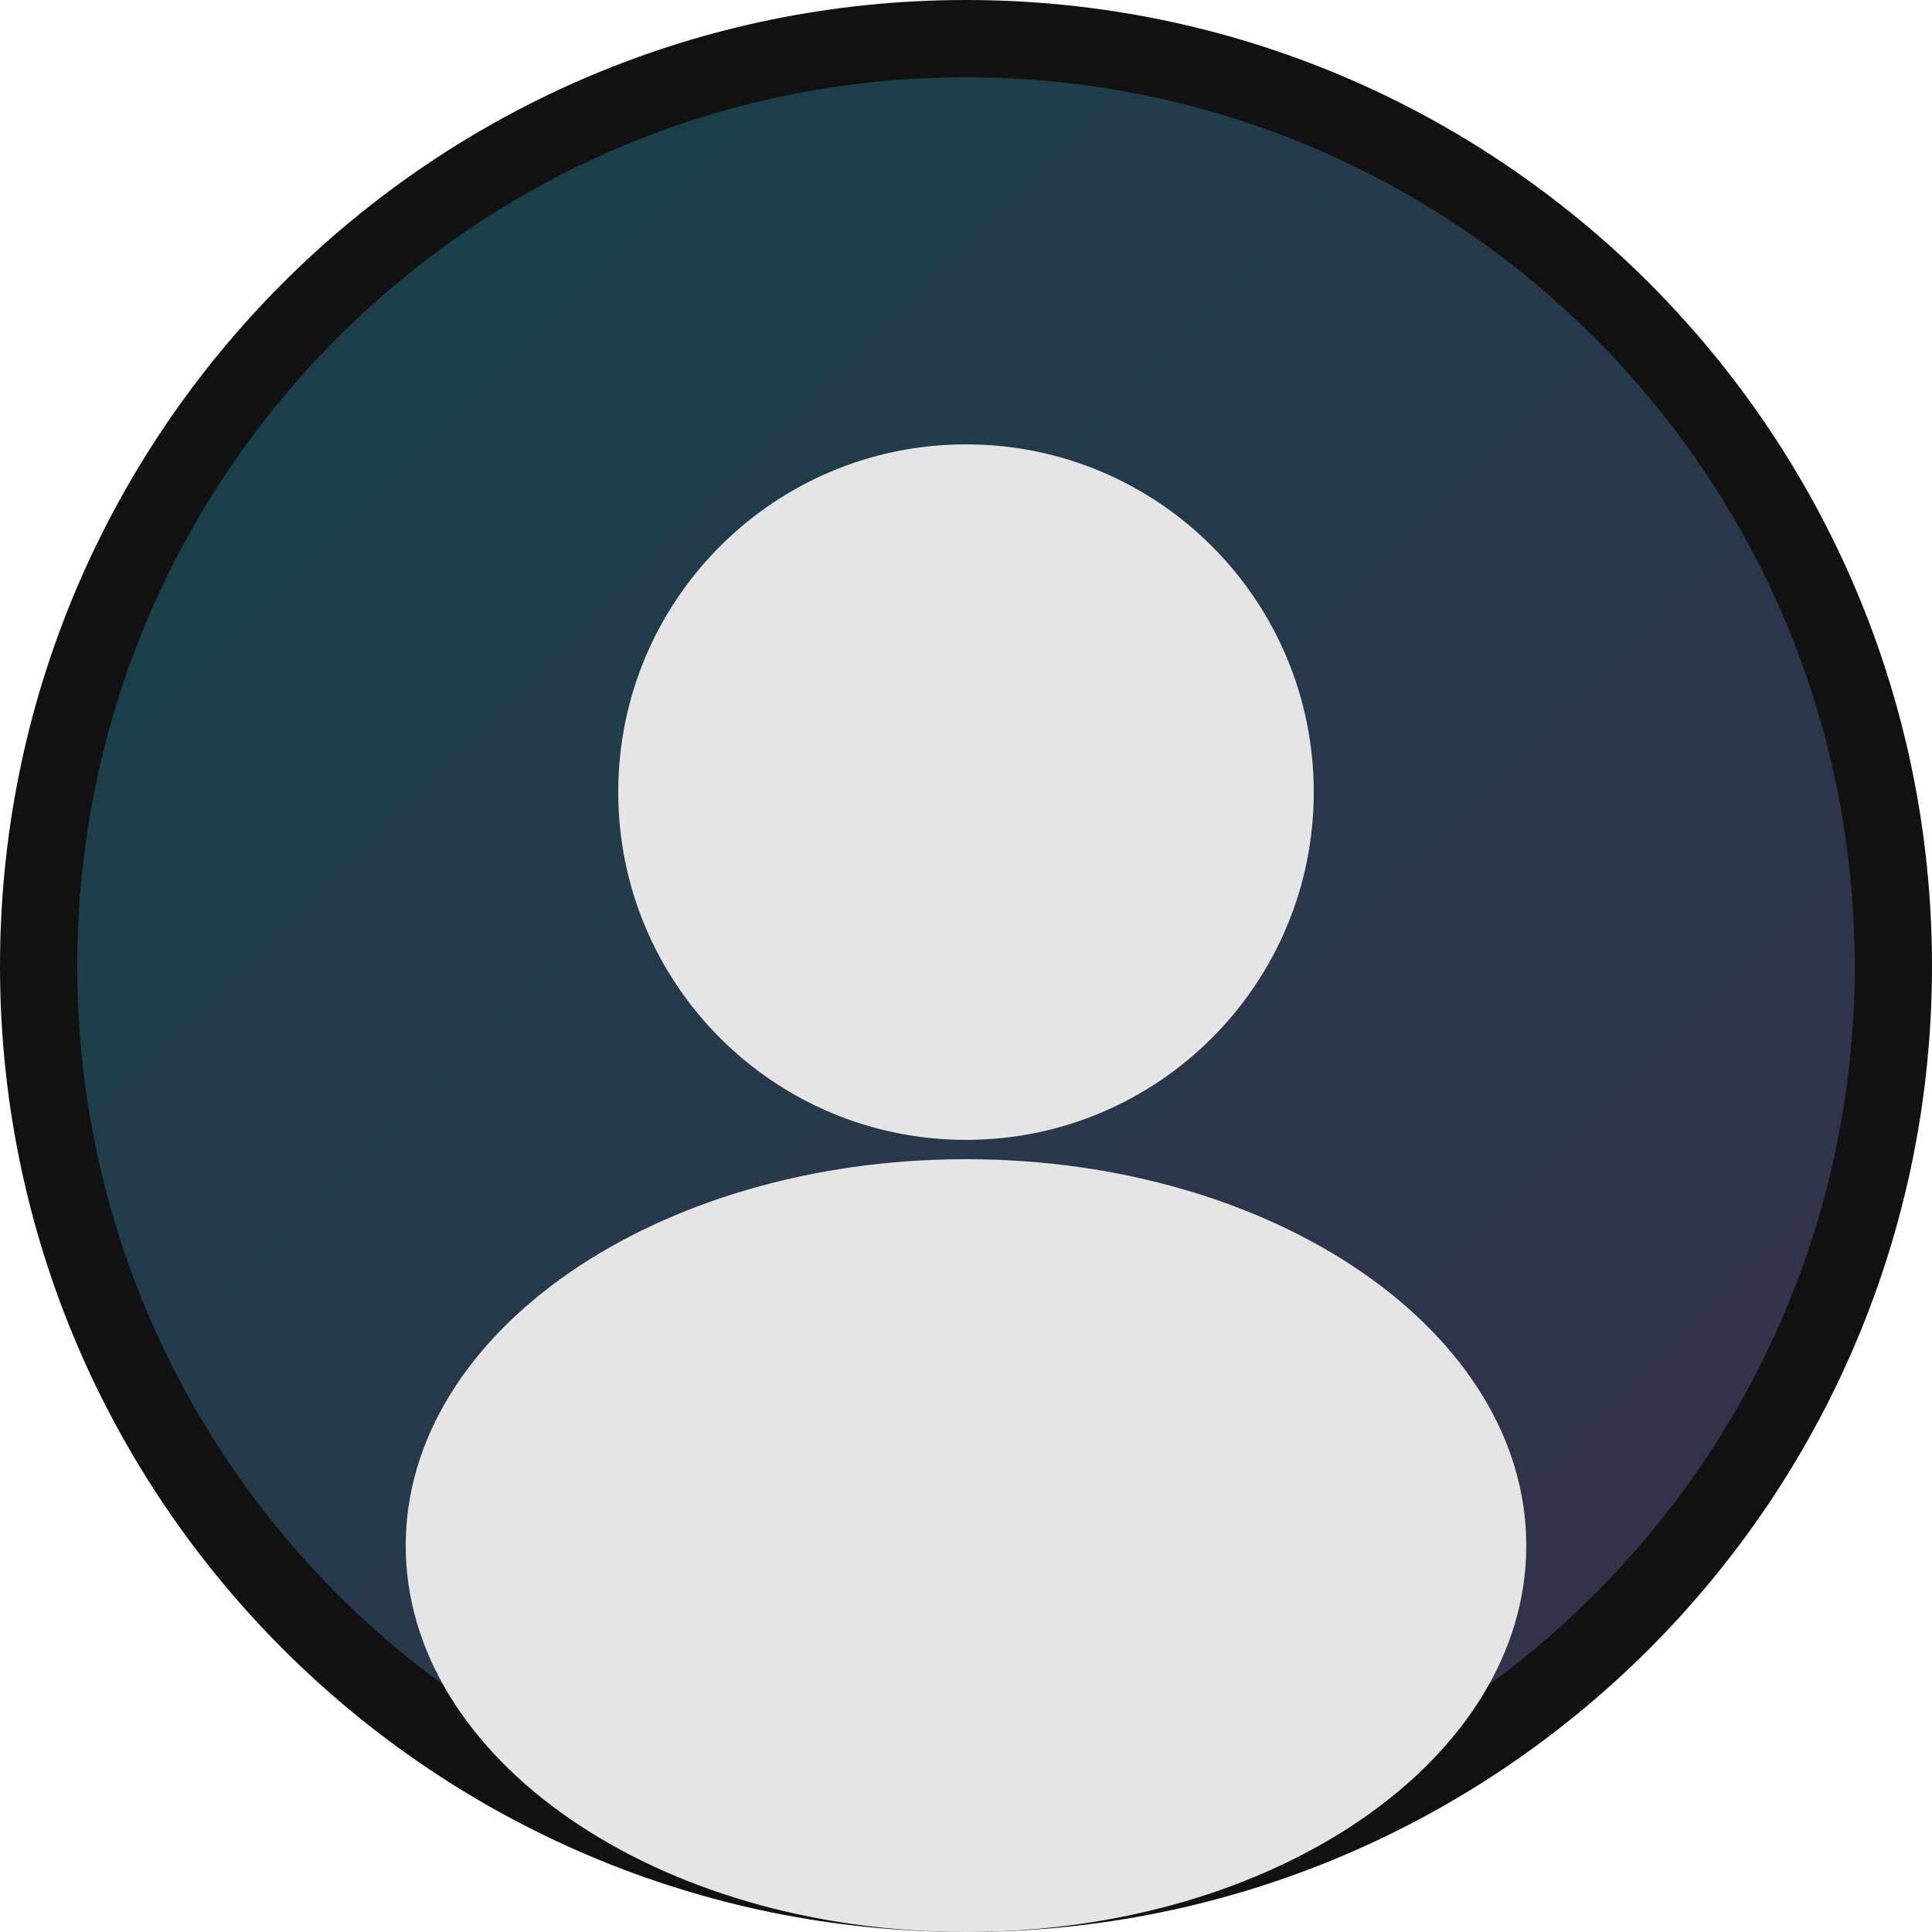
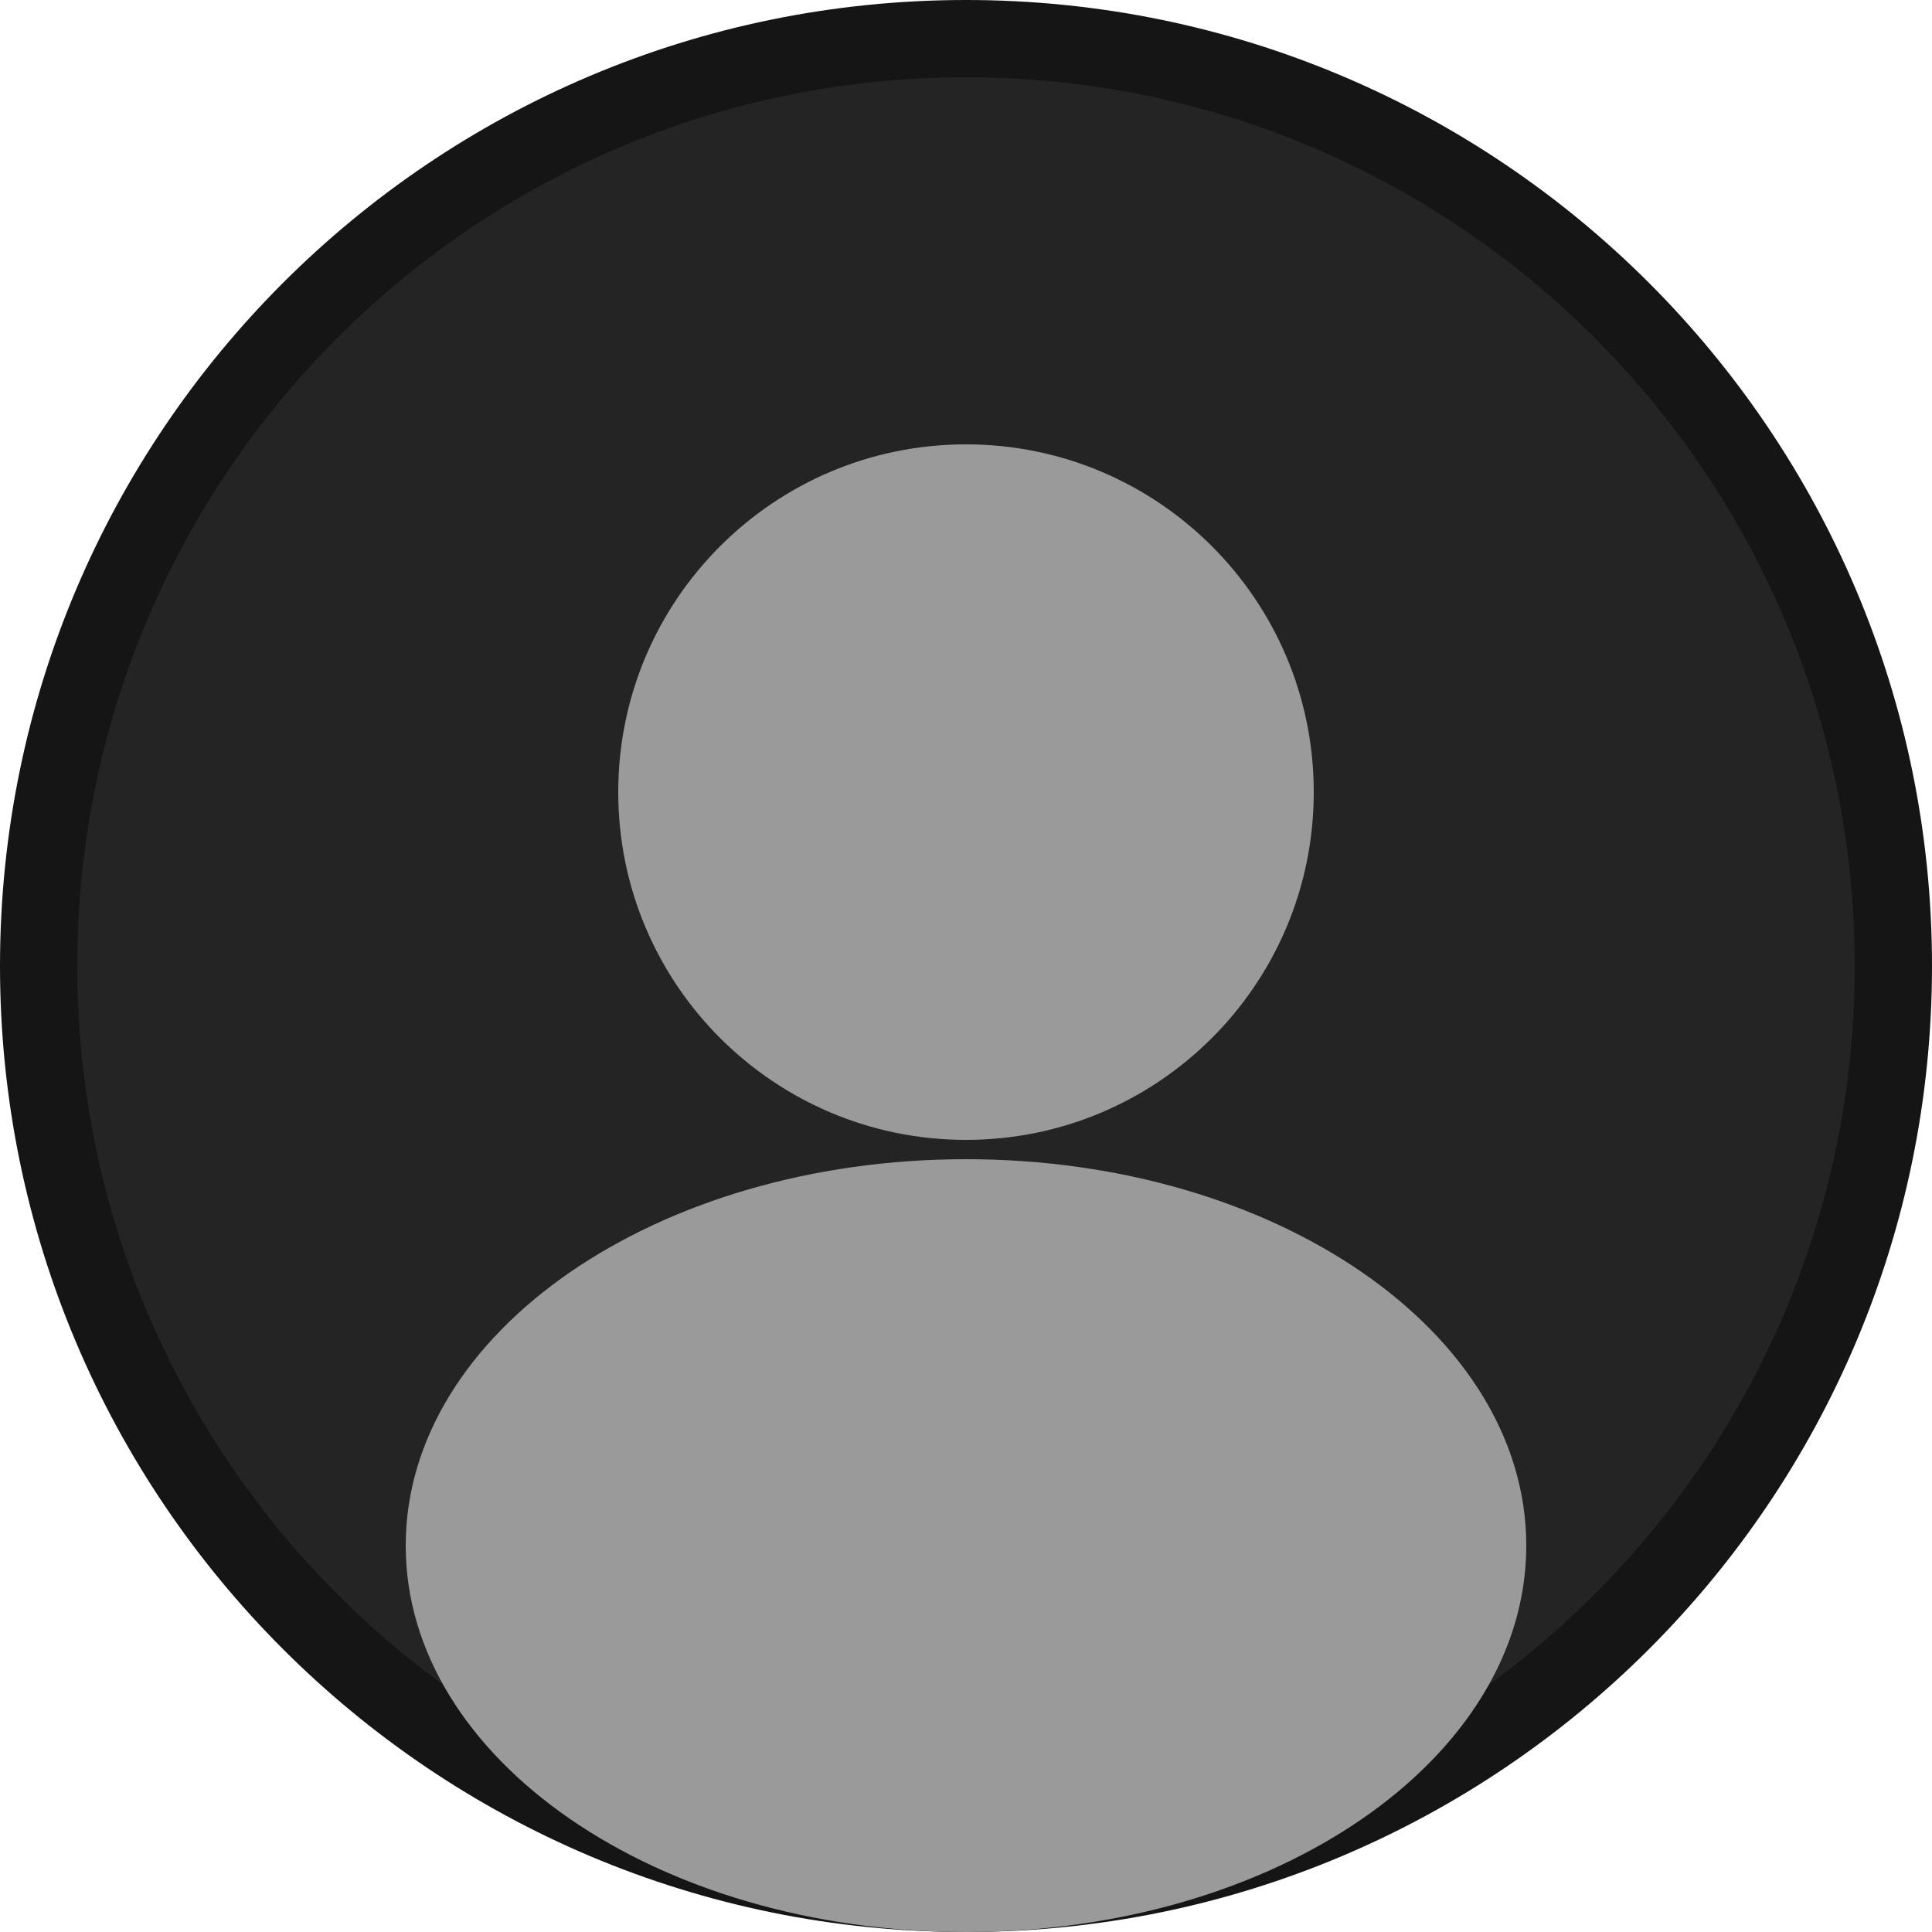
<svg xmlns="http://www.w3.org/2000/svg" width="200" height="200" viewBox="0 0 200 200" role="img" aria-label="Avatar placeholder">
-   <defs>
-     <linearGradient id="g" x1="0%" y1="0%" x2="100%" y2="100%">
-       <stop offset="0%" stop-color="#22d3ee" />
-       <stop offset="100%" stop-color="#a78bfa" />
-     </linearGradient>
-   </defs>
-   <circle cx="100" cy="100" r="100" fill="#111" />
-   <circle cx="100" cy="100" r="92" fill="url(#g)" opacity="0.25" />
-   <circle cx="100" cy="82" r="36" fill="#e5e5e5" />
-   <ellipse cx="100" cy="160" rx="58" ry="40" fill="#e5e5e5" />
+   <circle cx="100" cy="100" r="100" fill="#151515" />
+   <circle cx="100" cy="100" r="92" fill="#242424" />
+   <circle cx="100" cy="82" r="36" fill="#9a9a9a" />
+   <ellipse cx="100" cy="160" rx="58" ry="40" fill="#9a9a9a" />
</svg>
